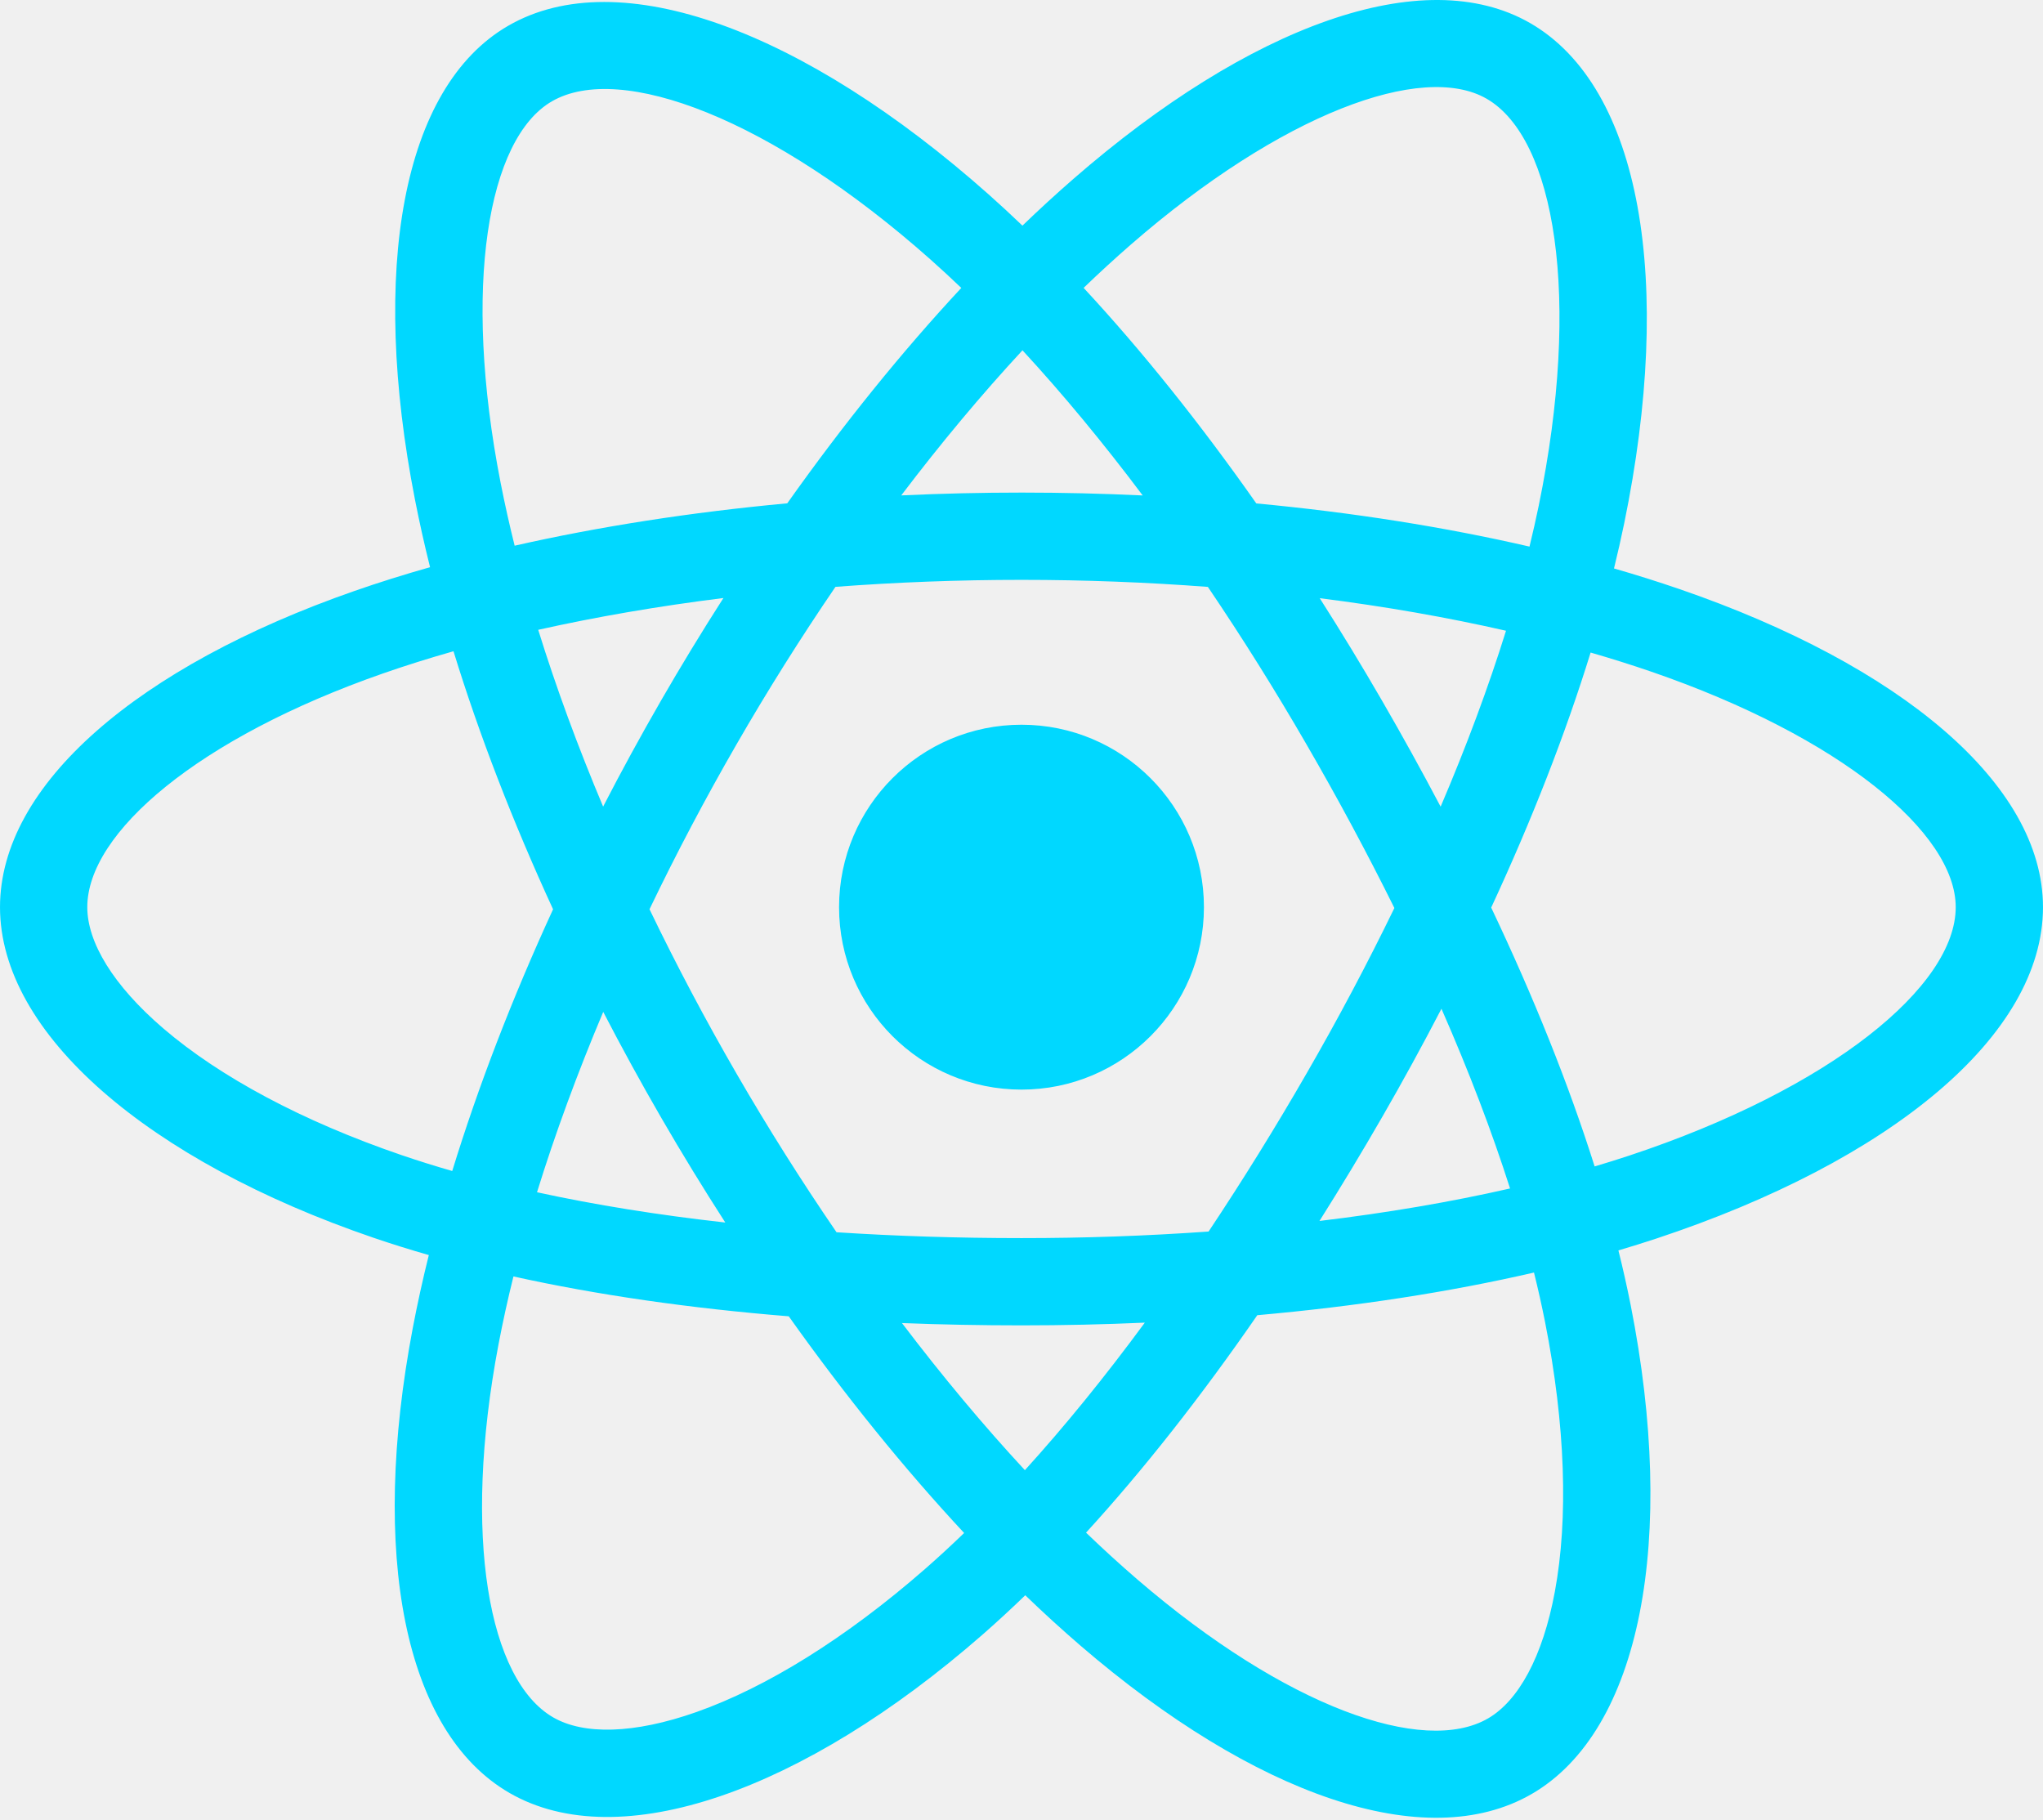
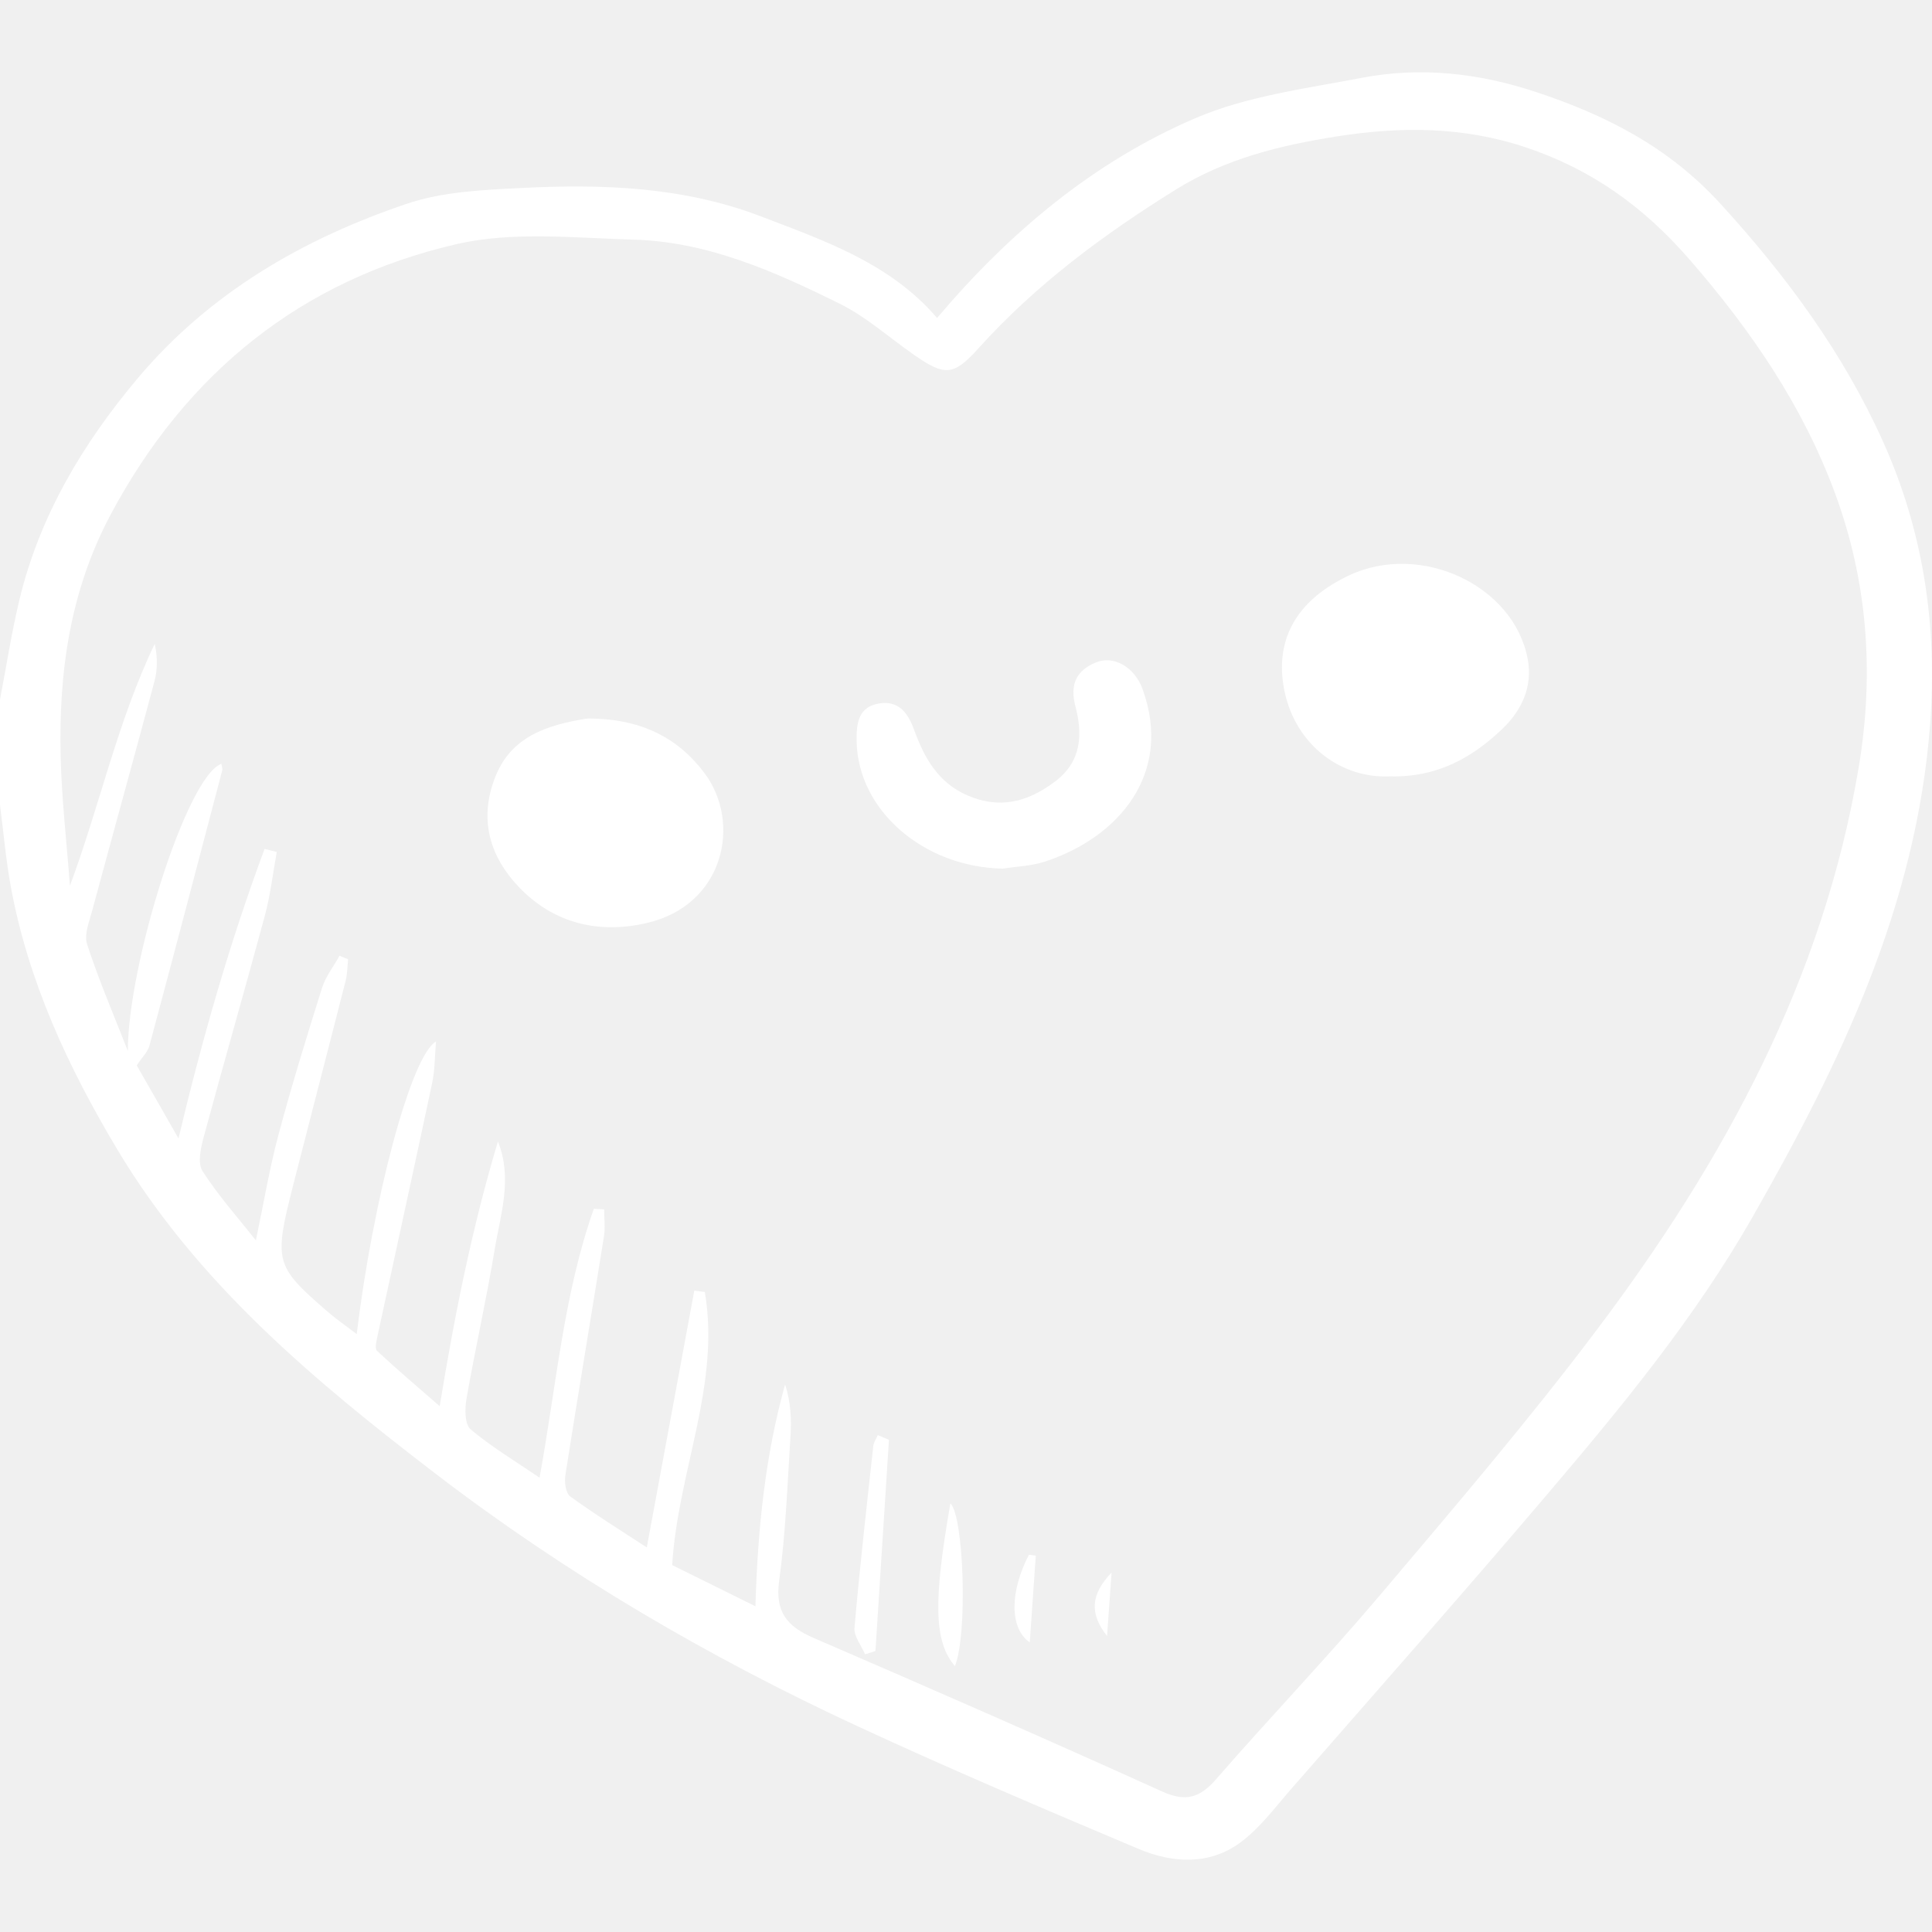
- <svg xmlns="http://www.w3.org/2000/svg" aria-hidden="true" role="img" class="iconify iconify--logos" width="35.93" height="32" preserveAspectRatio="xMidYMid meet" viewBox="0 0 256 228">
-   <path fill="#00D8FF" d="M210.483 73.824a171.49 171.49 0 0 0-8.24-2.597c.465-1.9.893-3.777 1.273-5.621c6.238-30.281 2.16-54.676-11.769-62.708c-13.355-7.7-35.196.329-57.254 19.526a171.23 171.23 0 0 0-6.375 5.848a155.866 155.866 0 0 0-4.241-3.917C100.759 3.829 77.587-4.822 63.673 3.233C50.33 10.957 46.379 33.89 51.995 62.588a170.974 170.974 0 0 0 1.892 8.48c-3.28.932-6.445 1.924-9.474 2.98C17.309 83.498 0 98.307 0 113.668c0 15.865 18.582 31.778 46.812 41.427a145.52 145.52 0 0 0 6.921 2.165a167.467 167.467 0 0 0-2.01 9.138c-5.354 28.2-1.173 50.591 12.134 58.266c13.744 7.926 36.812-.22 59.273-19.855a145.567 145.567 0 0 0 5.342-4.923a168.064 168.064 0 0 0 6.92 6.314c21.758 18.722 43.246 26.282 56.54 18.586c13.731-7.949 18.194-32.003 12.4-61.268a145.016 145.016 0 0 0-1.535-6.842c1.62-.48 3.21-.974 4.76-1.488c29.348-9.723 48.443-25.443 48.443-41.52c0-15.417-17.868-30.326-45.517-39.844Zm-6.365 70.984c-1.4.463-2.836.91-4.3 1.345c-3.24-10.257-7.612-21.163-12.963-32.432c5.106-11 9.31-21.767 12.459-31.957c2.619.758 5.16 1.557 7.61 2.4c23.69 8.156 38.14 20.213 38.14 29.504c0 9.896-15.606 22.743-40.946 31.14Zm-10.514 20.834c2.562 12.94 2.927 24.64 1.23 33.787c-1.524 8.219-4.59 13.698-8.382 15.893c-8.067 4.67-25.32-1.4-43.927-17.412a156.726 156.726 0 0 1-6.437-5.87c7.214-7.889 14.423-17.06 21.459-27.246c12.376-1.098 24.068-2.894 34.671-5.345a134.17 134.17 0 0 1 1.386 6.193ZM87.276 214.515c-7.882 2.783-14.16 2.863-17.955.675c-8.075-4.657-11.432-22.636-6.853-46.752a156.923 156.923 0 0 1 1.869-8.499c10.486 2.32 22.093 3.988 34.498 4.994c7.084 9.967 14.501 19.128 21.976 27.15a134.668 134.668 0 0 1-4.877 4.492c-9.933 8.682-19.886 14.842-28.658 17.94ZM50.35 144.747c-12.483-4.267-22.792-9.812-29.858-15.863c-6.35-5.437-9.555-10.836-9.555-15.216c0-9.322 13.897-21.212 37.076-29.293c2.813-.98 5.757-1.905 8.812-2.773c3.204 10.42 7.406 21.315 12.477 32.332c-5.137 11.18-9.399 22.249-12.634 32.792a134.718 134.718 0 0 1-6.318-1.979Zm12.378-84.26c-4.811-24.587-1.616-43.134 6.425-47.789c8.564-4.958 27.502 2.111 47.463 19.835a144.318 144.318 0 0 1 3.841 3.545c-7.438 7.987-14.787 17.08-21.808 26.988c-12.04 1.116-23.565 2.908-34.161 5.309a160.342 160.342 0 0 1-1.76-7.887Zm110.427 27.268a347.8 347.8 0 0 0-7.785-12.803c8.168 1.033 15.994 2.404 23.343 4.08c-2.206 7.072-4.956 14.465-8.193 22.045a381.151 381.151 0 0 0-7.365-13.322Zm-45.032-43.861c5.044 5.465 10.096 11.566 15.065 18.186a322.04 322.04 0 0 0-30.257-.006c4.974-6.559 10.069-12.652 15.192-18.18ZM82.802 87.83a323.167 323.167 0 0 0-7.227 13.238c-3.184-7.553-5.909-14.98-8.134-22.152c7.304-1.634 15.093-2.97 23.209-3.984a321.524 321.524 0 0 0-7.848 12.897Zm8.081 65.352c-8.385-.936-16.291-2.203-23.593-3.793c2.26-7.3 5.045-14.885 8.298-22.6a321.187 321.187 0 0 0 7.257 13.246c2.594 4.48 5.28 8.868 8.038 13.147Zm37.542 31.03c-5.184-5.592-10.354-11.779-15.403-18.433c4.902.192 9.899.29 14.978.29c5.218 0 10.376-.117 15.453-.343c-4.985 6.774-10.018 12.97-15.028 18.486Zm52.198-57.817c3.422 7.8 6.306 15.345 8.596 22.52c-7.422 1.694-15.436 3.058-23.88 4.071a382.417 382.417 0 0 0 7.859-13.026a347.403 347.403 0 0 0 7.425-13.565Zm-16.898 8.101a358.557 358.557 0 0 1-12.281 19.815a329.4 329.4 0 0 1-23.444.823c-7.967 0-15.716-.248-23.178-.732a310.202 310.202 0 0 1-12.513-19.846h.001a307.41 307.41 0 0 1-10.923-20.627a310.278 310.278 0 0 1 10.89-20.637l-.001.001a307.318 307.318 0 0 1 12.413-19.761c7.613-.576 15.42-.876 23.31-.876H128c7.926 0 15.743.303 23.354.883a329.357 329.357 0 0 1 12.335 19.695a358.489 358.489 0 0 1 11.036 20.54a329.472 329.472 0 0 1-11 20.722Zm22.56-122.124c8.572 4.944 11.906 24.881 6.52 51.026c-.344 1.668-.73 3.367-1.15 5.09c-10.622-2.452-22.155-4.275-34.23-5.408c-7.034-10.017-14.323-19.124-21.64-27.008a160.789 160.789 0 0 1 5.888-5.4c18.9-16.447 36.564-22.941 44.612-18.3ZM128 90.808c12.625 0 22.86 10.235 22.86 22.86s-10.235 22.86-22.86 22.86s-22.86-10.235-22.86-22.86s10.235-22.86 22.86-22.86Z" />
+ <svg xmlns="http://www.w3.org/2000/svg" fill="white" height="200px" width="200px" version="1.1" viewBox="0 0 449.266 449.266" enable-background="new 0 0 449.266 449.266">
+   <g id="SVGRepo_bgCarrier" stroke-width="0" />
+   <g id="SVGRepo_tracerCarrier" stroke-linecap="round" stroke-linejoin="round" />
+   <g id="SVGRepo_iconCarrier">
+     <g>
+       <path d="m0,162.677c1.471-7.672 2.659-15.411 4.468-23.001 4.669-19.586 14.721-36.449 27.524-51.675 16.709-19.87 38.465-32.482 62.675-40.637 8.353-2.814 17.695-3.199 26.638-3.652 18.842-0.955 37.613-0.287 55.572,6.583 14.91,5.704 30.113,10.913 41.032,23.648 16.92-19.999 36.441-36.317 60.027-46.447 12.027-5.166 25.635-6.879 38.676-9.388 13.591-2.615 27.112-1.139 40.261,3.191 16.364,5.389 31.001,12.737 43.184,26.065 15.368,16.811 28.572,34.731 37.842,55.362 9.344,20.794 12.648,42.712 10.93,65.634-3.164,42.205-20.91,78.961-41.387,114.809-13.325,23.326-30.344,43.968-47.652,64.329-19.597,23.054-39.643,45.727-59.548,68.518-3.76,4.305-7.264,9.076-11.785,12.416-7.268,5.37-15.815,4.838-23.723,1.5-21.905-9.246-43.803-18.547-65.371-28.544-34.706-16.086-67.663-35.396-98.008-58.645-28.136-21.556-55.436-44.294-74.035-75.377-11.468-19.168-20.81-39.222-24.84-61.381-1.131-6.219-1.67-12.545-2.48-18.822 0-8.162 0-16.324 0-24.486zm138.093,118.407c0.798,0.049 1.597,0.098 2.395,0.147 0,2.093 0.282,4.23-0.044,6.271-2.958,18.517-6.069,37.011-8.975,55.536-0.25,1.596 0.076,4.171 1.122,4.933 5.693,4.145 11.696,7.864 17.813,11.875 3.782-20.45 7.414-40.086 11.046-59.722 0.816,0.104 1.632,0.209 2.448,0.313 3.69,21.588-6.297,41.888-7.588,63.512 6.1,3.017 12.435,6.151 19.356,9.575 0.534-17.943 2.253-34.93 6.903-51.596 1.294,4.038 1.505,8.007 1.254,11.947-0.718,11.255-1.11,22.569-2.639,33.721-0.999,7.29 1.874,10.644 8.054,13.312 27.057,11.685 54.067,23.485 80.912,35.646 5.566,2.522 8.832,1.563 12.667-2.846 12.496-14.368 25.695-28.134 37.992-42.665 17.168-20.287 34.472-40.524 50.457-61.733 29.574-39.238 52.764-81.684 60.977-131.008 3.612-21.694 2.07-42.988-5.508-63.548-7.515-20.391-19.57-37.989-33.886-54.446-10.653-12.247-22.702-20.907-38.049-26.045-14.674-4.912-29.379-4.857-44.163-2.506-12.976,2.064-25.656,5.14-37.222,12.332-16.857,10.482-32.584,22.14-45.908,36.935-5.756,6.392-7.795,6.488-14.974,1.486-5.733-3.995-11.054-8.809-17.244-11.874-15.132-7.492-30.697-14.43-47.942-14.91-13.772-0.383-28.119-1.981-41.261,1.062-36.026,8.343-62.722,29.891-80.286,62.742-9.521,17.807-12.187,36.847-11.692,56.546 0.251,9.977 1.408,19.931 2.156,29.895 6.996-18.871 11.089-38.264 19.718-56.249 0.663,3.048 0.665,5.967-0.062,8.692-4.731,17.734-9.652,35.416-14.424,53.139-0.711,2.642-1.995,5.746-1.239,8.055 2.75,8.395 6.254,16.542 9.474,24.783-0.004-19.996 13.682-63.895 21.754-66.771 0.071,0.547 0.304,1.107 0.181,1.574-5.599,21.333-11.2,42.665-16.917,63.966-0.388,1.447-1.675,2.652-2.952,4.589 2.849,4.983 6.17,10.79 9.708,16.977 5.582-23.415 11.955-45.637 20.018-67.32 0.947,0.235 1.894,0.471 2.841,0.706-0.908,4.953-1.48,9.996-2.785,14.842-4.633,17.202-9.585,34.318-14.228,51.517-0.679,2.517-1.435,6.01-0.264,7.844 3.593,5.626 8.106,10.665 12.416,16.127 1.821-8.665 3.142-16.663 5.225-24.458 3.073-11.499 6.578-22.888 10.152-34.244 0.836-2.658 2.686-4.997 4.069-7.483 0.668,0.273 1.337,0.545 2.005,0.818-0.185,1.672-0.174,3.394-0.585,5.009-4.02,15.816-8.143,31.607-12.173,47.42-4.55,17.851-4.278,18.864 7.809,29.365 2.162,1.878 4.535,3.512 6.942,5.359 3.763-31.091 12.602-64.735 18.446-68.037-0.305,3.505-0.256,6.623-0.887,9.597-4.164,19.626-8.484,39.22-12.713,58.832-0.25,1.157-0.691,2.969-0.128,3.496 4.727,4.412 9.668,8.595 14.581,12.88 3.488-21.351 7.569-41.653 13.545-61.555 3.454,8.652 0.594,16.914-0.768,25.161-1.918,11.608-4.526,23.1-6.551,34.693-0.403,2.306-0.416,5.915 0.954,7.074 4.826,4.081 10.332,7.356 16.043,11.253 3.929-21.481 5.576-42.61 12.624-62.538z" />
+       <path d="m323.215,180.532c-11.437,0.54-21.869-7.32-24.496-19.698-2.074-9.769 0.643-20.268 14.992-27.034 16.595-7.825 38.338,2.266 41.542,19.456 1.241,6.661-1.597,12.154-5.984,16.317-6.883,6.532-14.978,11.249-26.054,10.959z" />
+       <path d="m138.898,167.131c10.239,0.462 18.598,4.189 24.964,12.702 8.553,11.437 4.653,30.666-13.57,34.835-11.712,2.68-22.732-0.233-30.92-9.83-6.064-7.108-7.682-15.335-4.207-24.161 3.714-9.432 12.03-12.042 20.963-13.526 0.9-0.15 1.846-0.02 2.77-0.02z" />
+       <path d="m233.191,201.992c-18.463-0.352-33.732-13.583-33.995-29.657-0.069-4.211 0.406-8.07 5.452-8.782 4.457-0.629 6.549,2.393 7.9,6.115 2.375,6.541 5.583,12.351 12.453,15.308 7.538,3.245 14.041,1.509 20.36-3.255 6.251-4.712 6.39-11.098 4.713-17.471-1.391-5.288 0.388-8.403 4.769-10.206 4.253-1.75 9.037,1.207 10.836,6.156 7.199,19.813-5.703,34.627-22.764,40.173-3.09,1.006-6.475,1.103-9.724,1.619z" />
+       <path d="m201.168,384.698c-0.87-2.062-2.637-4.202-2.466-6.174 1.224-14.102 2.828-28.172 4.369-42.246 0.096-0.879 0.683-1.705 1.041-2.555 0.868,0.363 1.736,0.726 2.604,1.088-1.047,16.37-2.093,32.739-3.14,49.109-0.803,0.26-1.605,0.519-2.408,0.778z" />
+       <path d="m222.055,387.444c-4.873-5.745-5.046-15.022-1.052-37.842 3.141,2.956 4.044,30.448 1.052,37.842z" />
+       <path d="m240.862,361.741c-0.458,6.595-0.916,13.19-1.402,20.177-4.79-3.306-4.603-11.907-0.192-20.378 0.531,0.067 1.062,0.134 1.594,0.201z" />
+       <path d="m257.434,380.447c-4.179-5.294-3.756-9.74 1.05-14.765-0.375,5.277-0.661,9.306-1.05,14.765z" />
+     </g>
+   </g>
</svg>
